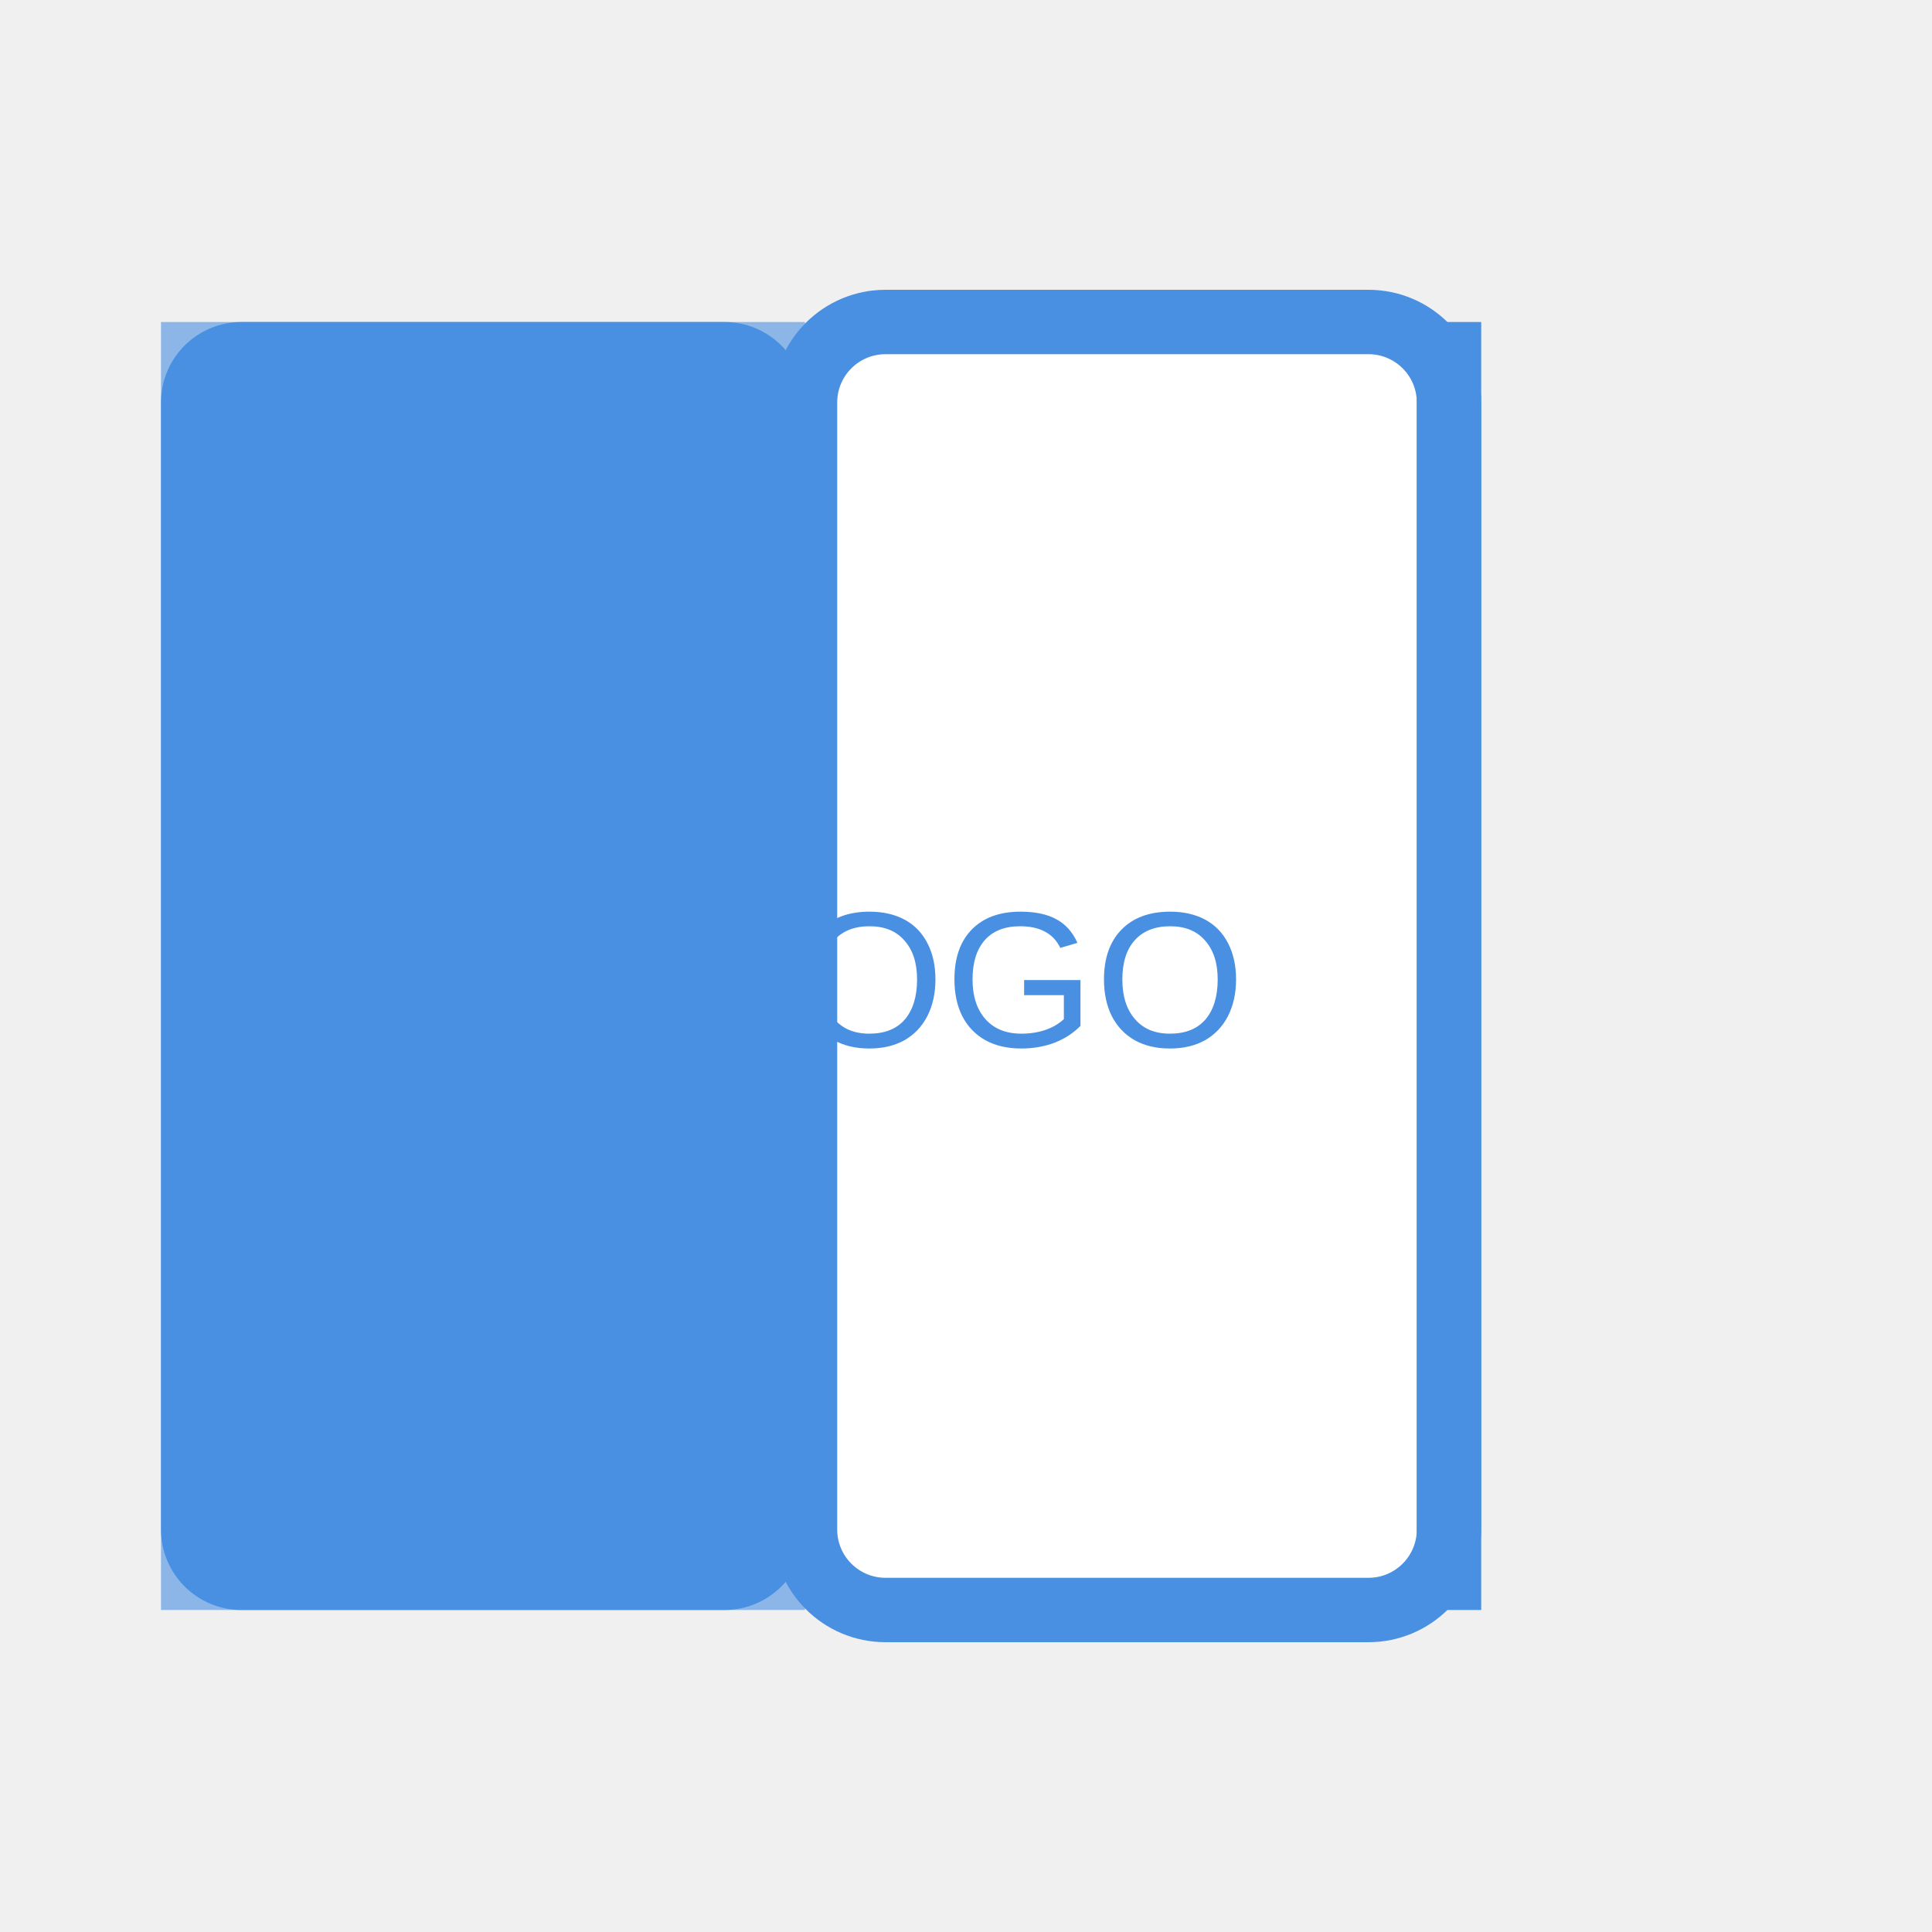
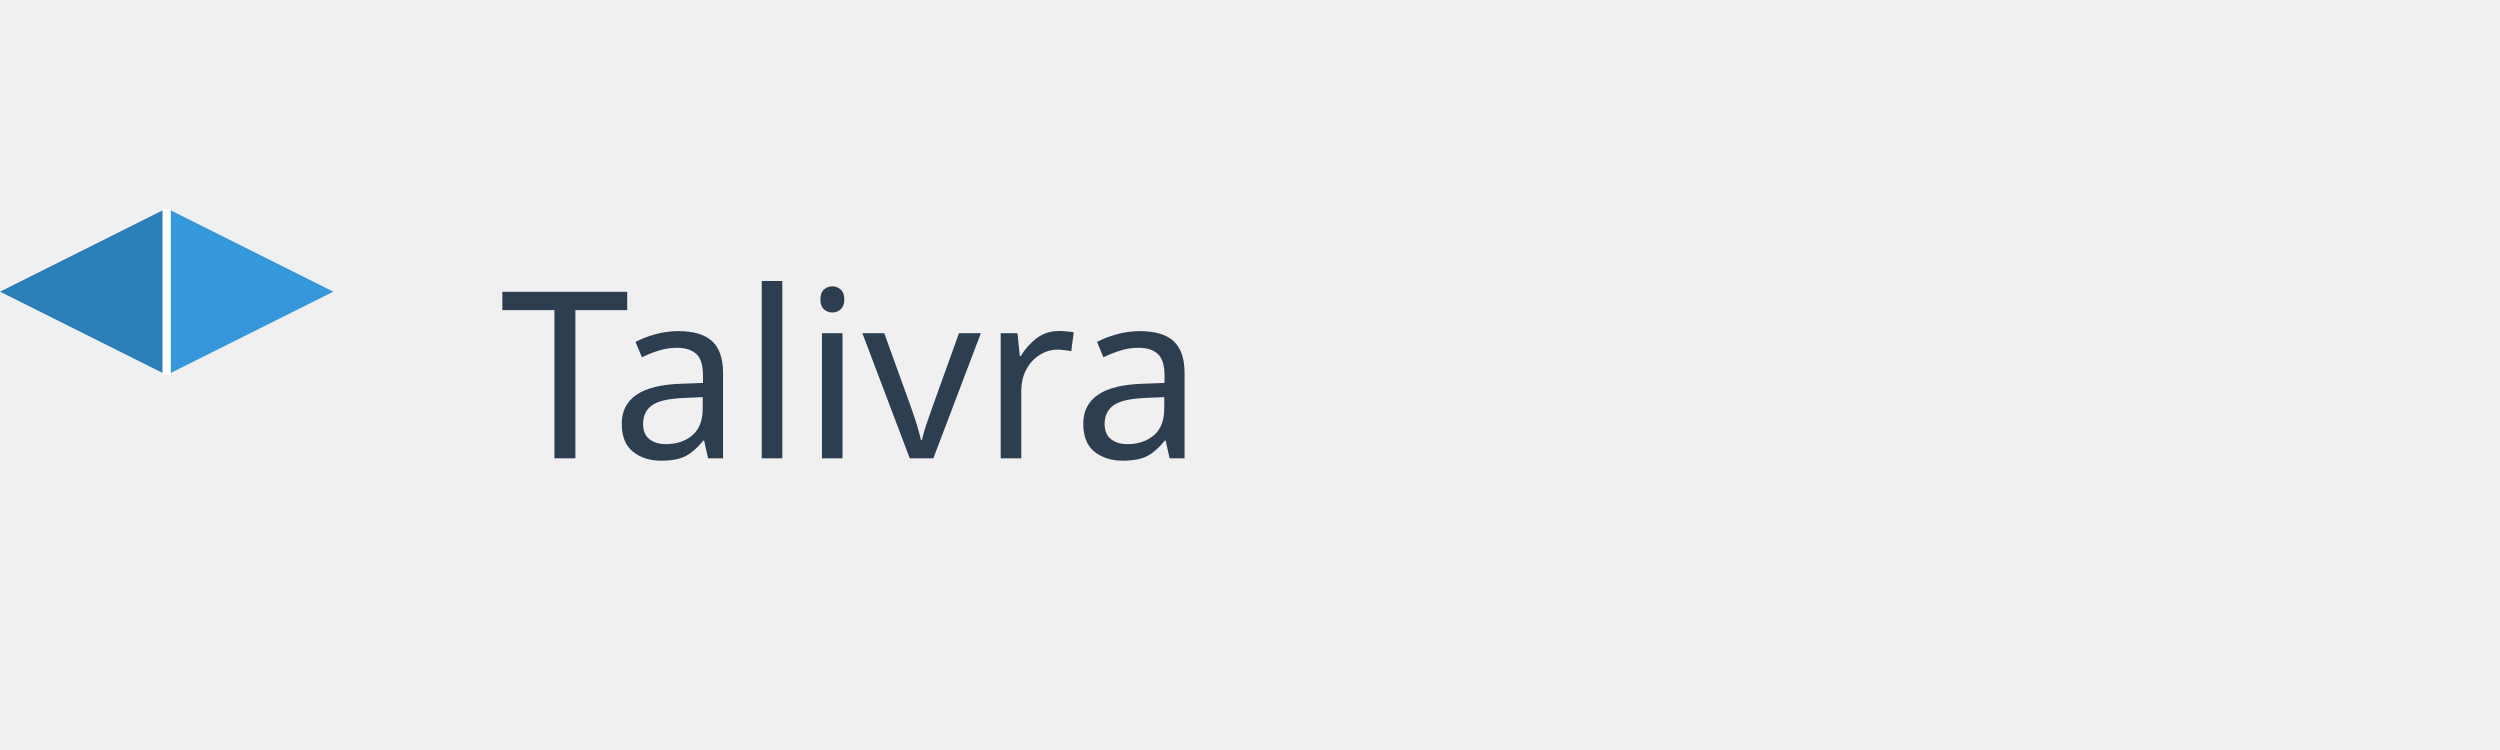
- <svg xmlns="http://www.w3.org/2000/svg" width="120" height="120" viewBox="0 0 120 120" fill="none">
-   <rect x="10" y="20" width="40" height="80" fill="#4A90E2" rx="5" />
-   <rect x="50" y="20" width="40" height="80" fill="#FFFFFF" stroke="#4A90E2" stroke-width="4" rx="5" />
-   <path d="M10 20 L50 20 L50 100 L10 100 Z" fill="#4A90E2" opacity="0.6" />
-   <path d="M90 20 L90 100" stroke="#4A90E2" stroke-width="4" />
-   <text x="60" y="65" text-anchor="middle" font-size="12" fill="#4A90E2" font-family="Arial, sans-serif">LOGO</text>
+ <svg xmlns="http://www.w3.org/2000/svg" width="200" height="60" viewBox="0 0 300 60">
+   <text x="60" y="40" font-family="Verdana" font-size="28" fill="#2C3E50">Talivra</text>
+   <path d="M20 10 L40 20 L20 30 L20 10 Z" fill="#3498DB" />
+   <path d="M20 10 L0 20 L20 30 L20 10 Z" fill="#2980B9" />
+   <line x1="20" y1="10" x2="20" y2="30" stroke="white" stroke-width="1" />
</svg>
